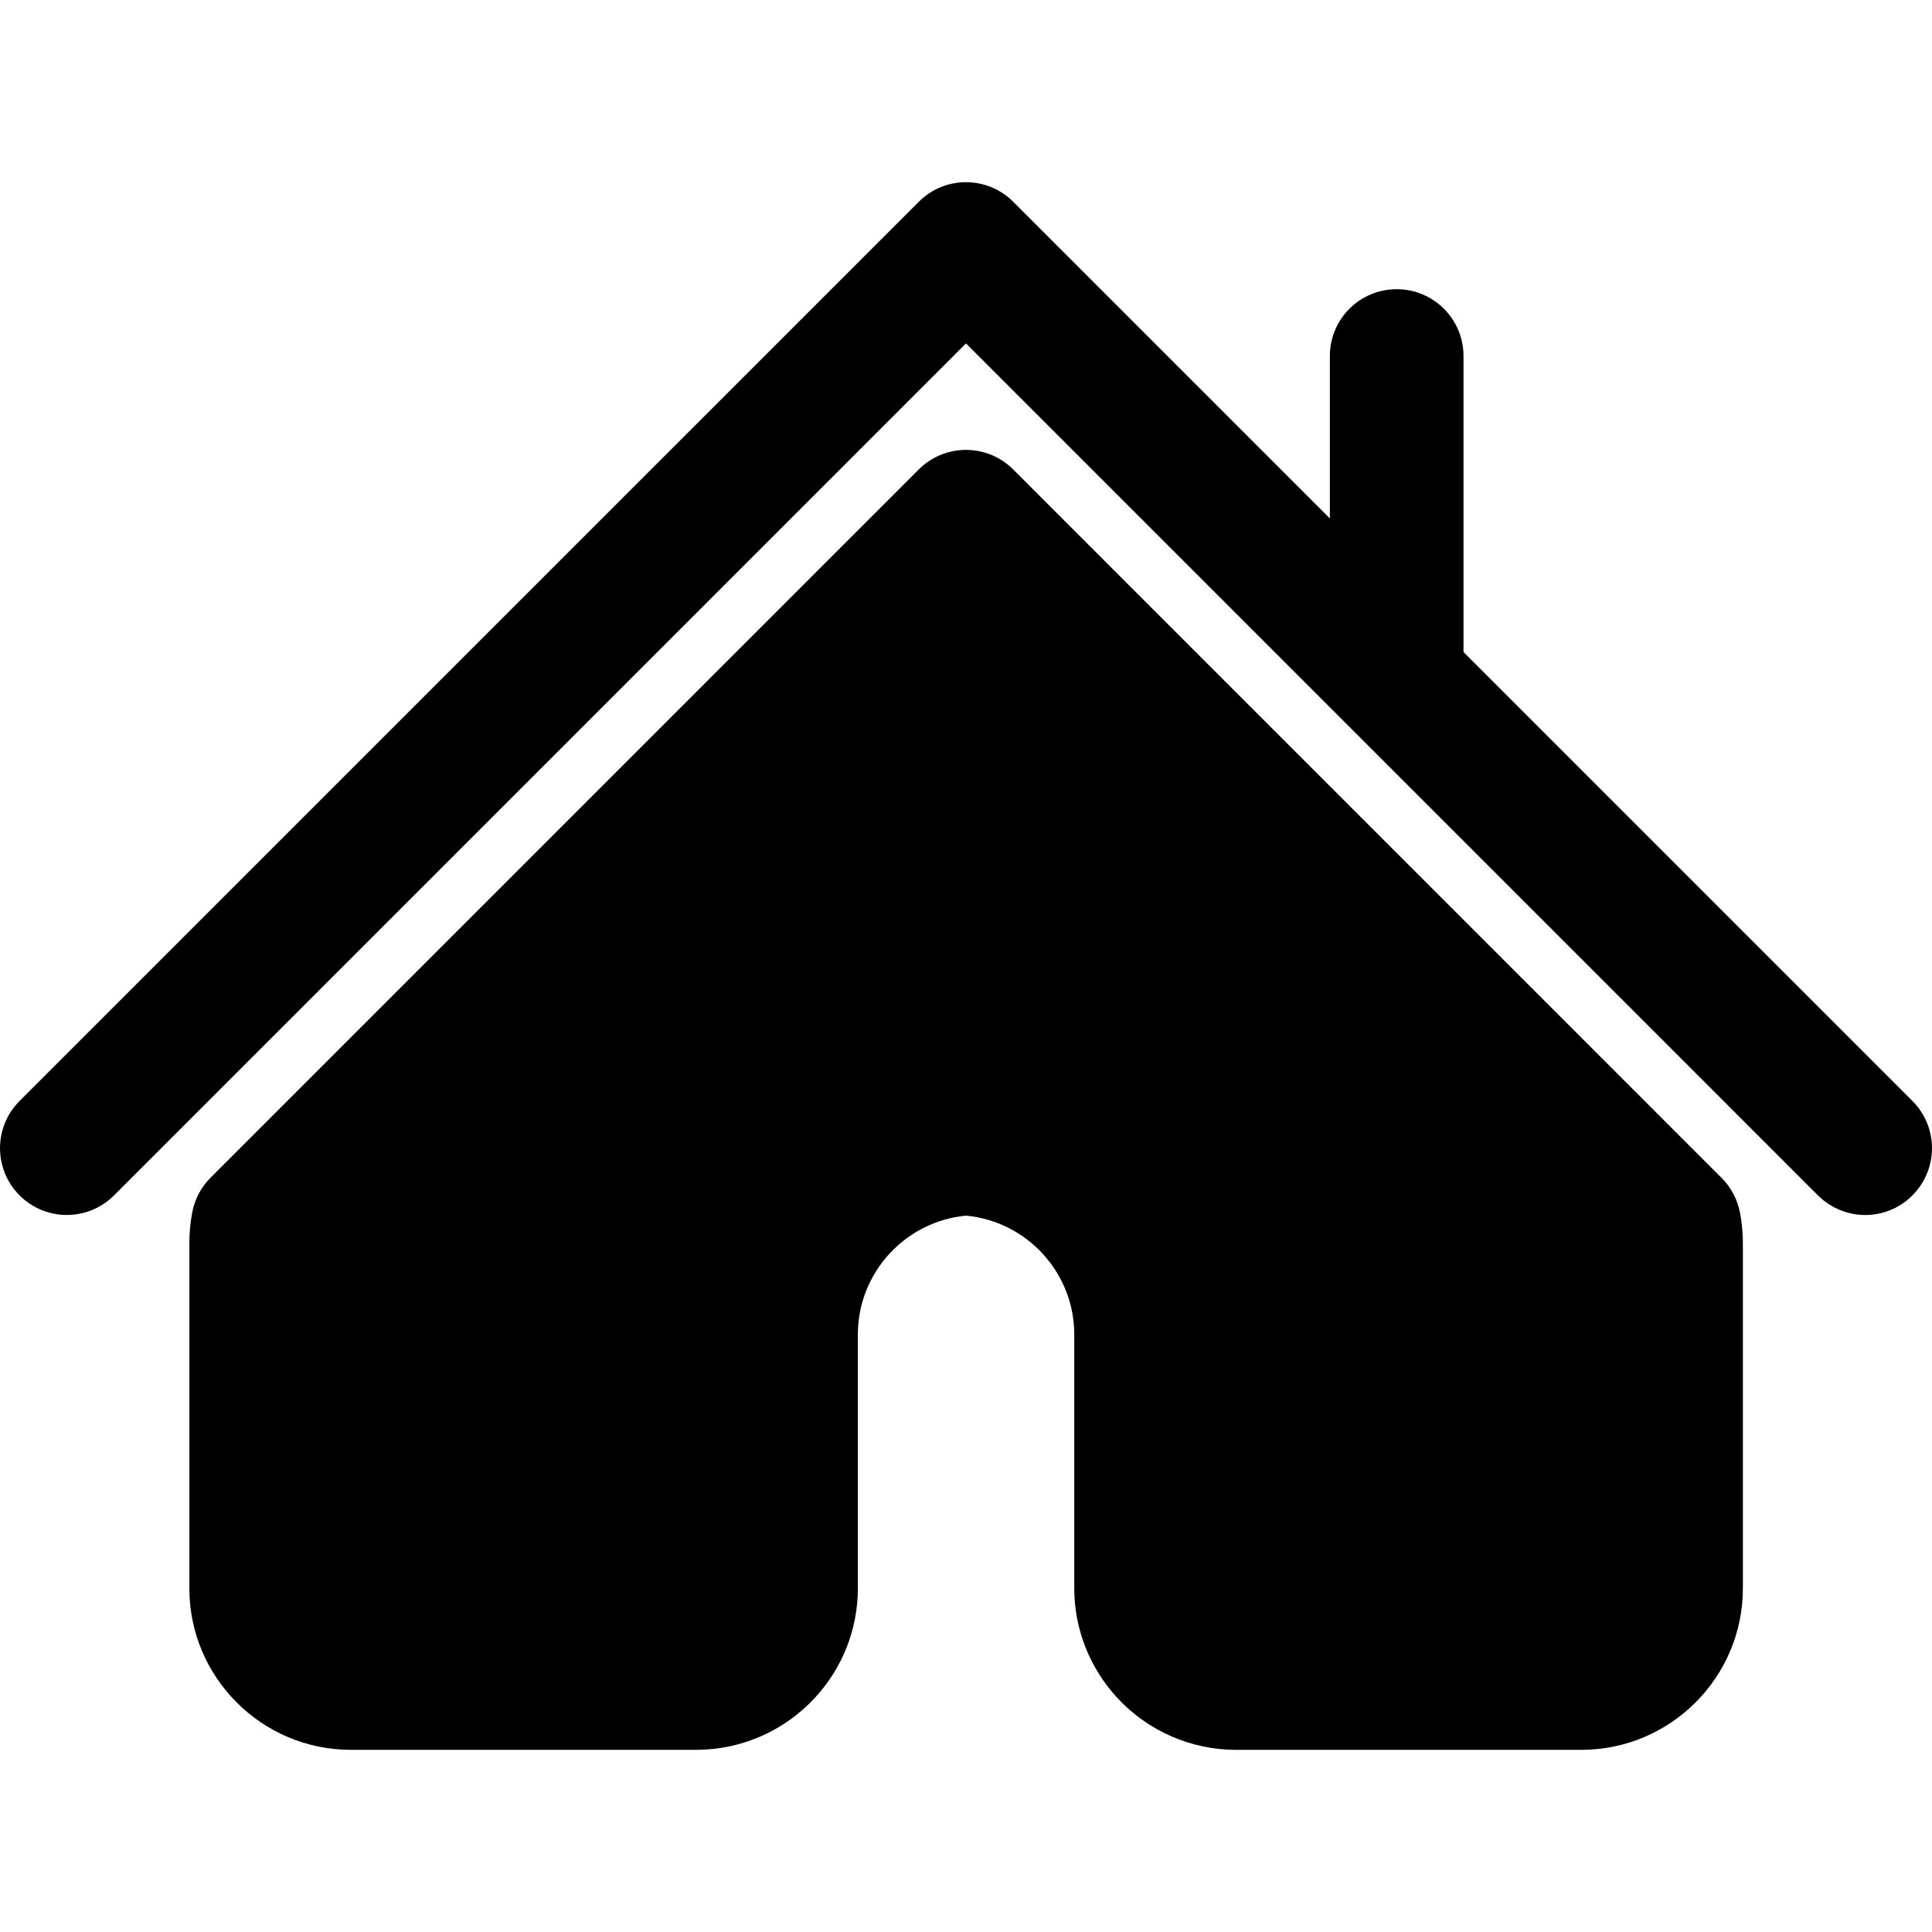
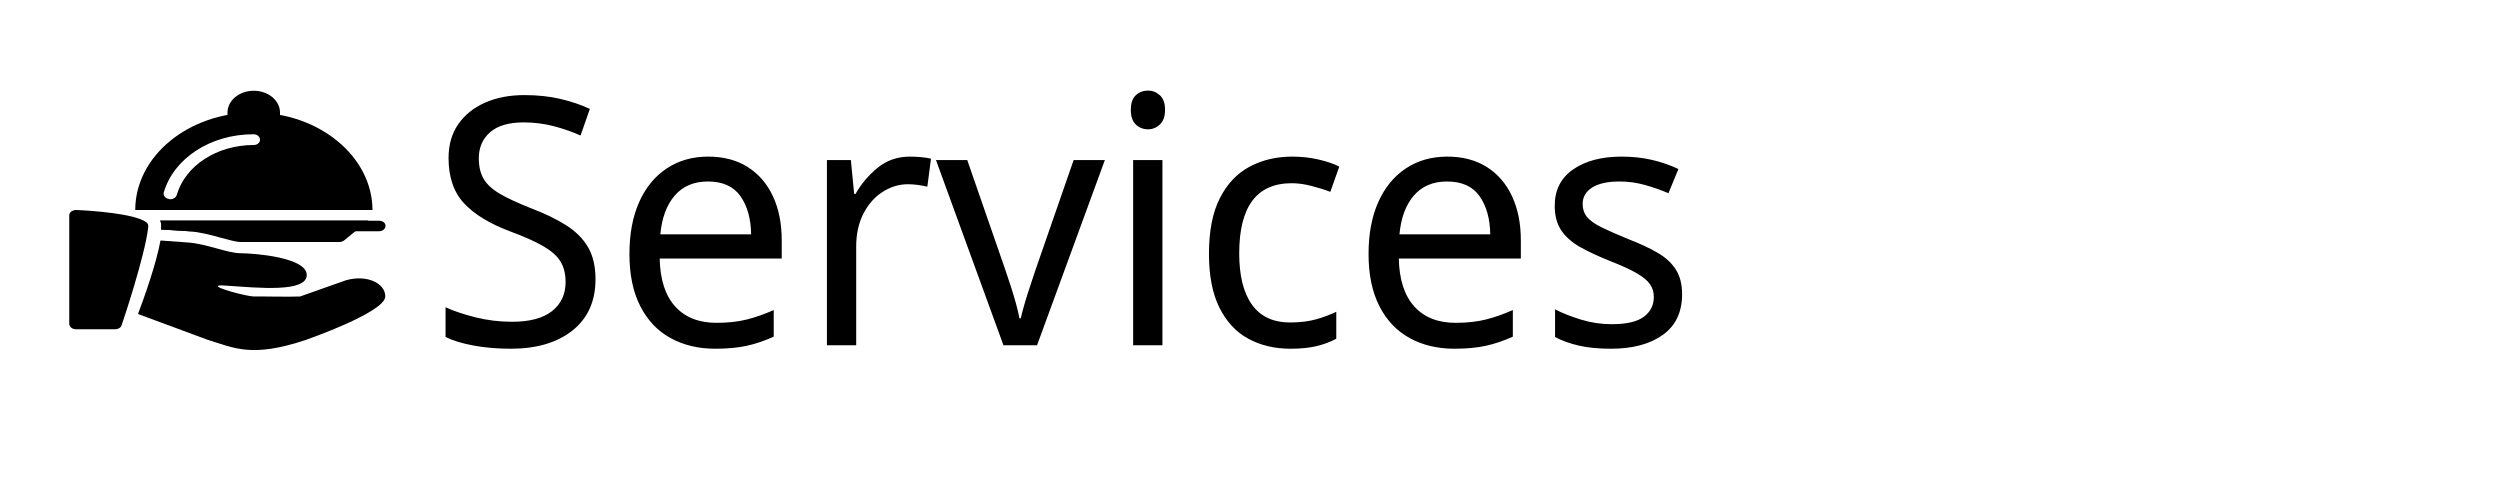
- <svg xmlns="http://www.w3.org/2000/svg" version="1.1" id="Capa_1" x="0px" y="0px" width="59.465px" height="59.465px" viewBox="0 0 59.465 59.465" style="enable-background:new 0 0 59.465 59.465;" xml:space="preserve">
+ <svg xmlns="http://www.w3.org/2000/svg" version="1.1" id="home_icon_svg" x="0px" y="0px" viewBox="0 0 1000 200" style="enable-background:new 0 0 1000 200;" xml:space="preserve">
+   <style type="text/css">
+ 	.st0{font-family:'ArialMT';}
+ 	.st1{font-size:138.234px;}
+ </style>
+   <text transform="matrix(0.9621 0 0 1 171.4399 138.1143)" class="st0 st1">Services</text>
  <g>
    <g>
-       <path d="M58.862,33.886L45.045,20.069v-9.112c0-1.136-0.921-2.056-2.056-2.056c-1.137,0-2.057,0.92-2.057,2.056v5.001L31.185,6.21    c-0.801-0.803-2.104-0.803-2.905,0L0.603,33.886c-0.803,0.804-0.803,2.104,0,2.907c0.802,0.803,2.104,0.803,2.907,0L29.732,10.57    l26.223,26.223c0.401,0.398,0.93,0.604,1.455,0.604c0.522,0,1.051-0.201,1.452-0.604C59.665,35.988,59.665,34.689,58.862,33.886z" />
-       <path d="M52.979,36.245L31.185,14.449c-0.385-0.385-0.908-0.602-1.454-0.602c-0.545,0-1.068,0.217-1.453,0.602L6.484,36.245    c-0.291,0.288-0.487,0.659-0.565,1.062c-0.061,0.314-0.091,0.633-0.091,0.942v10.638c0,2.739,2.229,4.971,4.969,4.971h10.638    c1.378,0,2.707-0.582,3.645-1.599c0.854-0.923,1.324-2.12,1.324-3.373v-7.812c0-1.896,1.453-3.48,3.33-3.658    c1.878,0.178,3.331,1.762,3.331,3.658v7.812c0,1.252,0.472,2.45,1.324,3.373c0.938,1.017,2.269,1.599,3.646,1.599h10.638    c2.74,0,4.971-2.229,4.971-4.972V38.252c0-0.312-0.031-0.63-0.092-0.941C53.471,36.904,53.271,36.533,52.979,36.245z" />
+       <path d="M101.5,45c-26.2,0-47.4,17.5-47.4,39h94.9C148.9,62.5,127.6,45,101.5,45z M101.5,58c-14.7,0-27.4,8.2-30.8,20    c-0.3,1-1.4,1.7-2.6,1.7c-0.2,0-0.4,0-0.6-0.1c-1.4-0.3-2.3-1.4-2-2.6c4-13.7,18.7-23.3,35.9-23.3c1.5,0,2.6,1,2.6,2.2    S102.9,58,101.5,58z" />
+     </g>
+   </g>
+   <g>
+     <g>
+       <path d="M101.5,38.5c-4.4,0-7.9,2.9-7.9,6.5v2.2h15.8V45C109.4,41.4,105.9,38.5,101.5,38.5z" />
+     </g>
+   </g>
+   <g>
+     <g>
+       <path d="M101.5,36.3c-5.8,0-10.5,3.9-10.5,8.7v2.2c0,1.2,1.2,2.2,2.6,2.2c1.5,0,2.6-1,2.6-2.2V45c0-2.4,2.4-4.3,5.3-4.3    c2.9,0,5.3,1.9,5.3,4.3v2.2c0,1.2,1.2,2.2,2.6,2.2c1.5,0,2.6-1,2.6-2.2V45C112,40.2,107.3,36.3,101.5,36.3z" />
+     </g>
+   </g>
+   <g>
+     <g>
+       <path d="M58.5,88.9c-4.5-3.5-22.6-4.7-28-4.9c-0.7,0-1.4,0.2-2,0.6c-0.5,0.4-0.8,1-0.8,1.6v43.3c0,1.2,1.2,2.2,2.6,2.2h15.8    c1.1,0,2.2-0.6,2.5-1.5c0.4-1,9.5-28.2,10.7-39.4C59.4,90,59.1,89.3,58.5,88.9z" />
+     </g>
+   </g>
+   <g>
+     <g>
+       <path d="M64.1,88.3c0.4,0.9,0.5,1.8,0.4,2.7c0,0.3-0.1,0.6-0.1,0.8c3.5,0.2,6.9,0.4,9.7,0.6l1.5,0.1c4.3,0.3,8.8,1.5,12.7,2.6    c3.1,0.8,6.2,1.7,7.9,1.7c0,0,0.5,0,1.3,0h38.2c0.7,0,1.4-0.2,1.9-0.6l9.8-8H64.1z" />
+     </g>
+   </g>
+   <g>
+     <g>
+       <path d="M151.6,88.3H64.1c0.4,0.9,0.5,1.8,0.4,2.7c0,0.3-0.1,0.6-0.1,0.8c3.5,0.2,6.9,0.4,9.7,0.6l1.5,0.1c0,0,0,0,0.1,0h75.9    c1.5,0,2.6-1,2.6-2.2S153,88.3,151.6,88.3z" />
+     </g>
+   </g>
+   <g>
+     <g>
+       <path d="M138.4,112.1l-18.4,6.5c-5.1,0.2-15.7-0.1-18.4,0c-2.7,0-16.4-3.6-14.2-4.3c0.4-0.2,1.6-0.2,3.7,0    c12,0.8,31.6,2.8,31.6-4.3s-21.2-8.7-26.4-8.7s-13.7-3.8-21.1-4.3c-2.9-0.2-6.9-0.5-11-0.8c-1.7,9.3-6.5,22.8-9,29.4L83,135.9    c10.5,3.2,17.6,7.4,39.5,0c0,0,31.6-11,31.6-17.3C154.2,113.4,146.9,109.7,138.4,112.1z" />
    </g>
  </g>
</svg>
